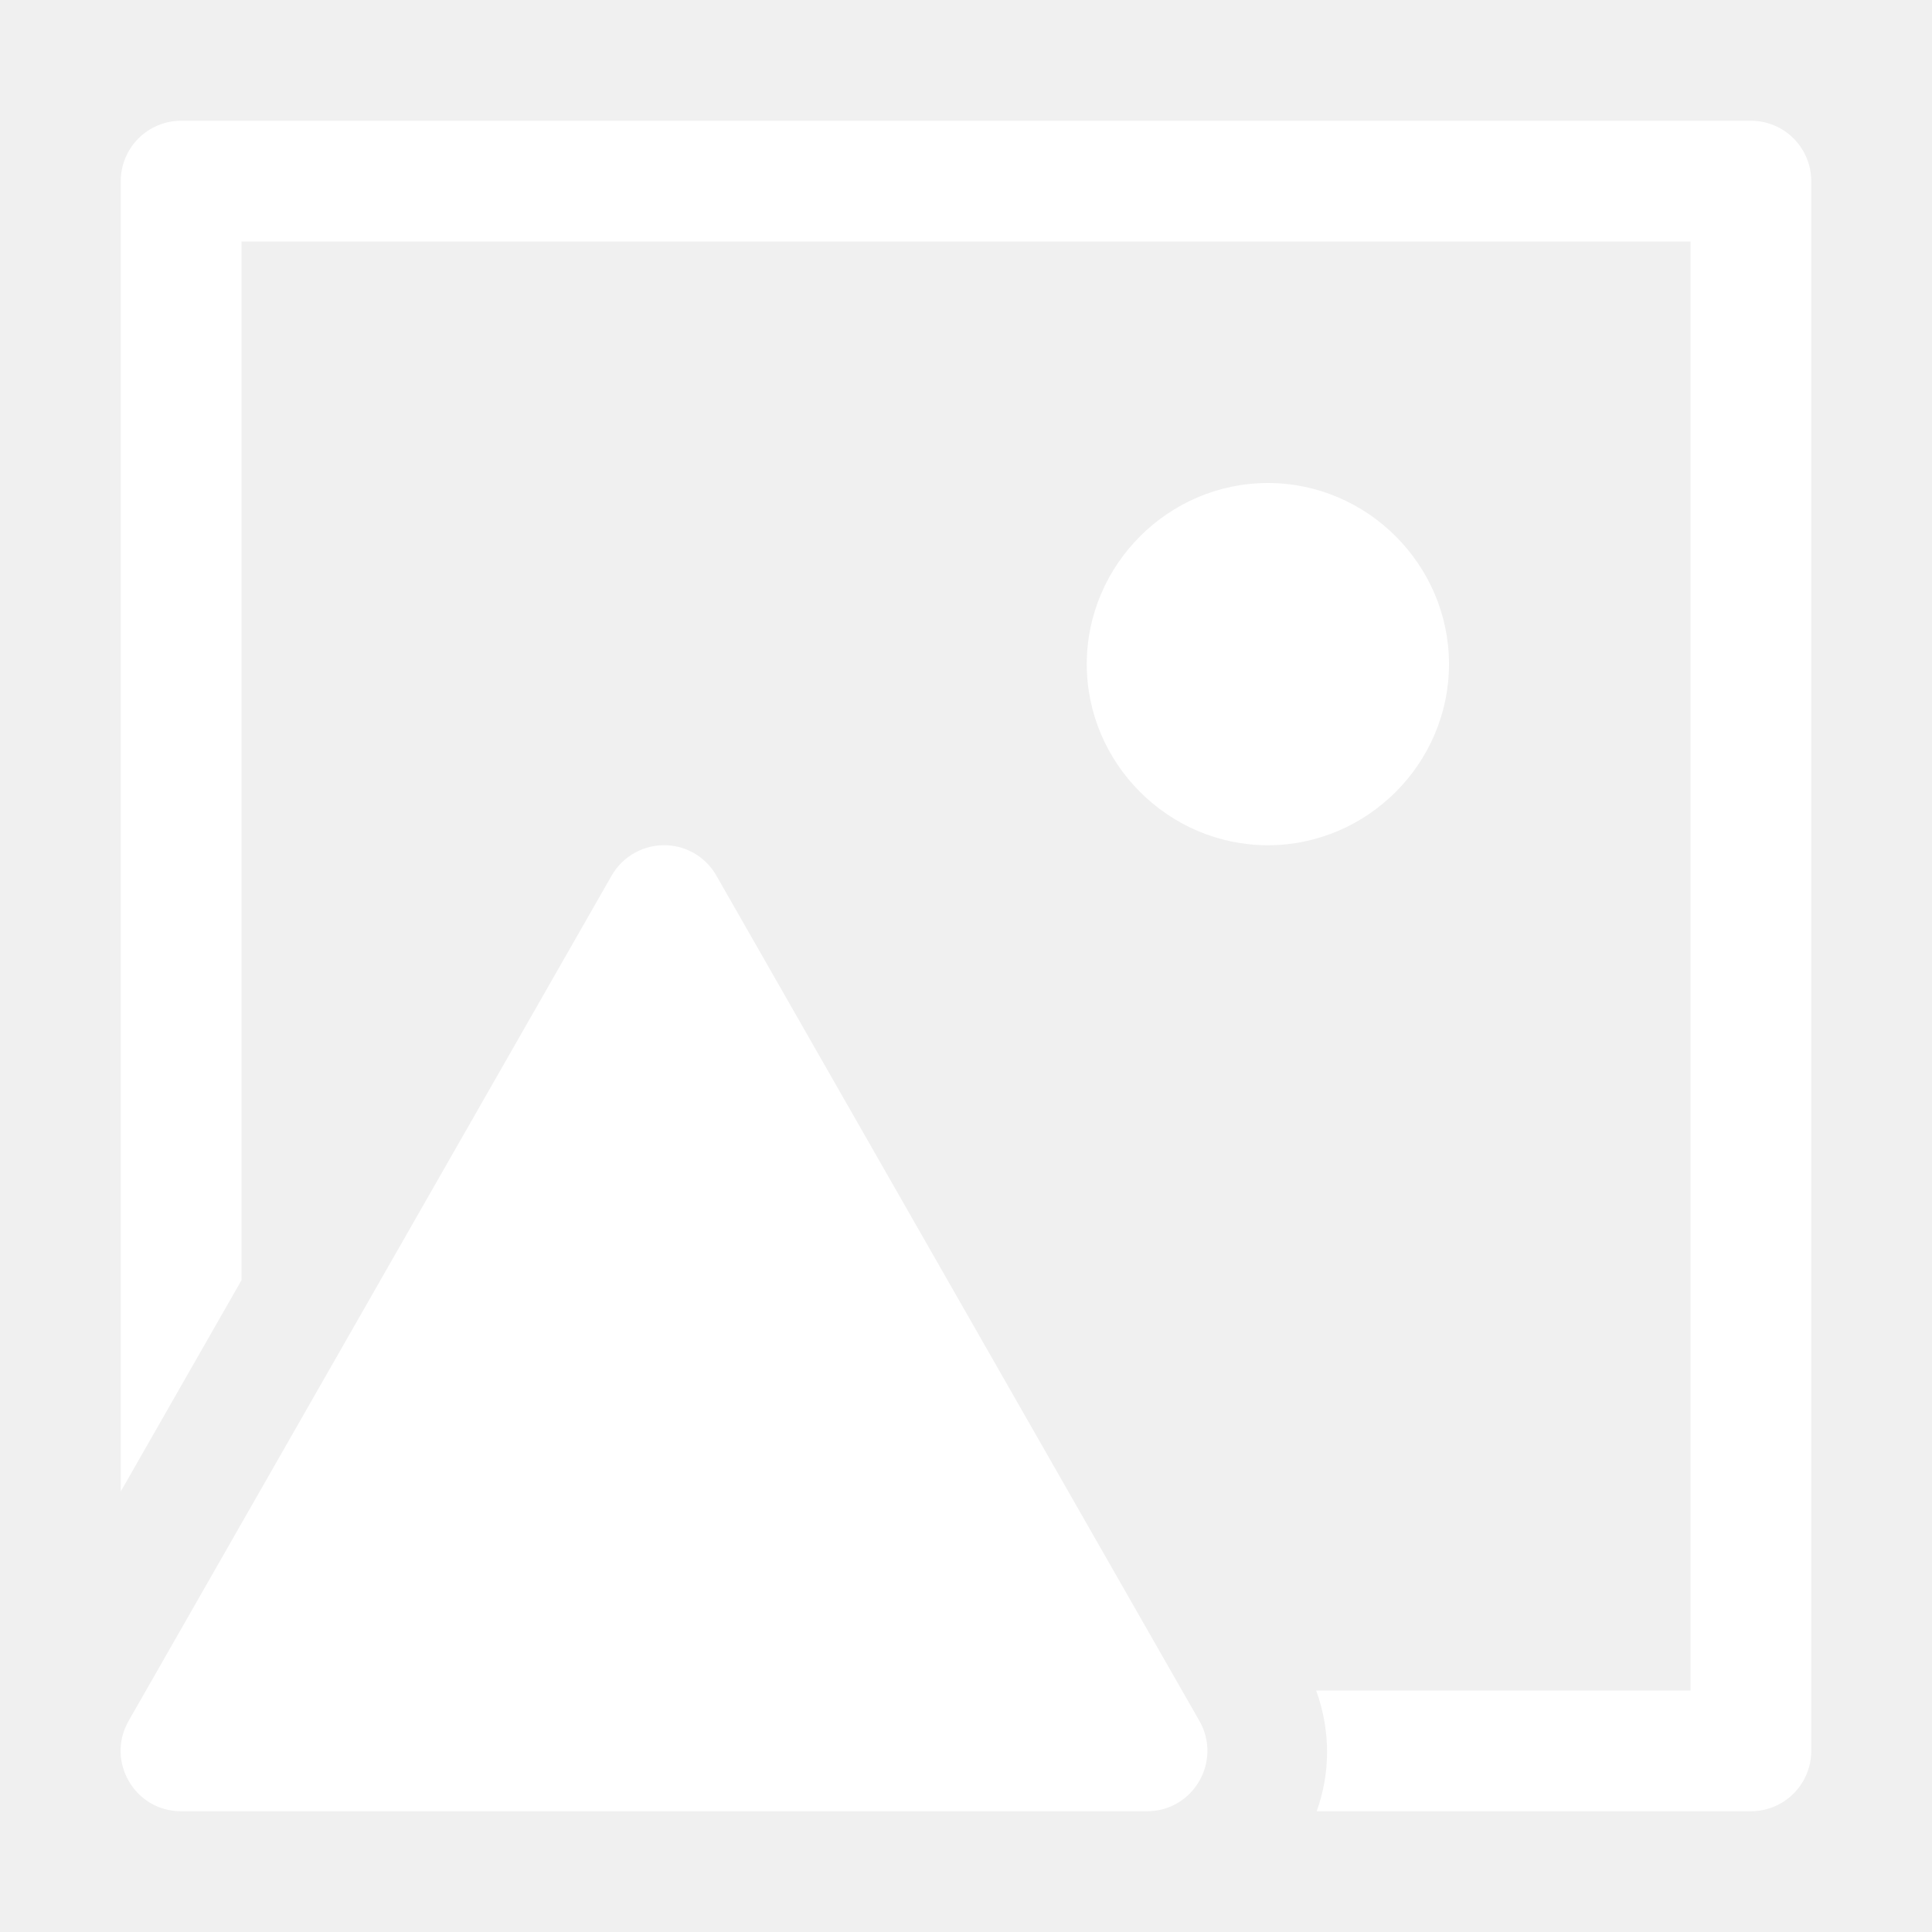
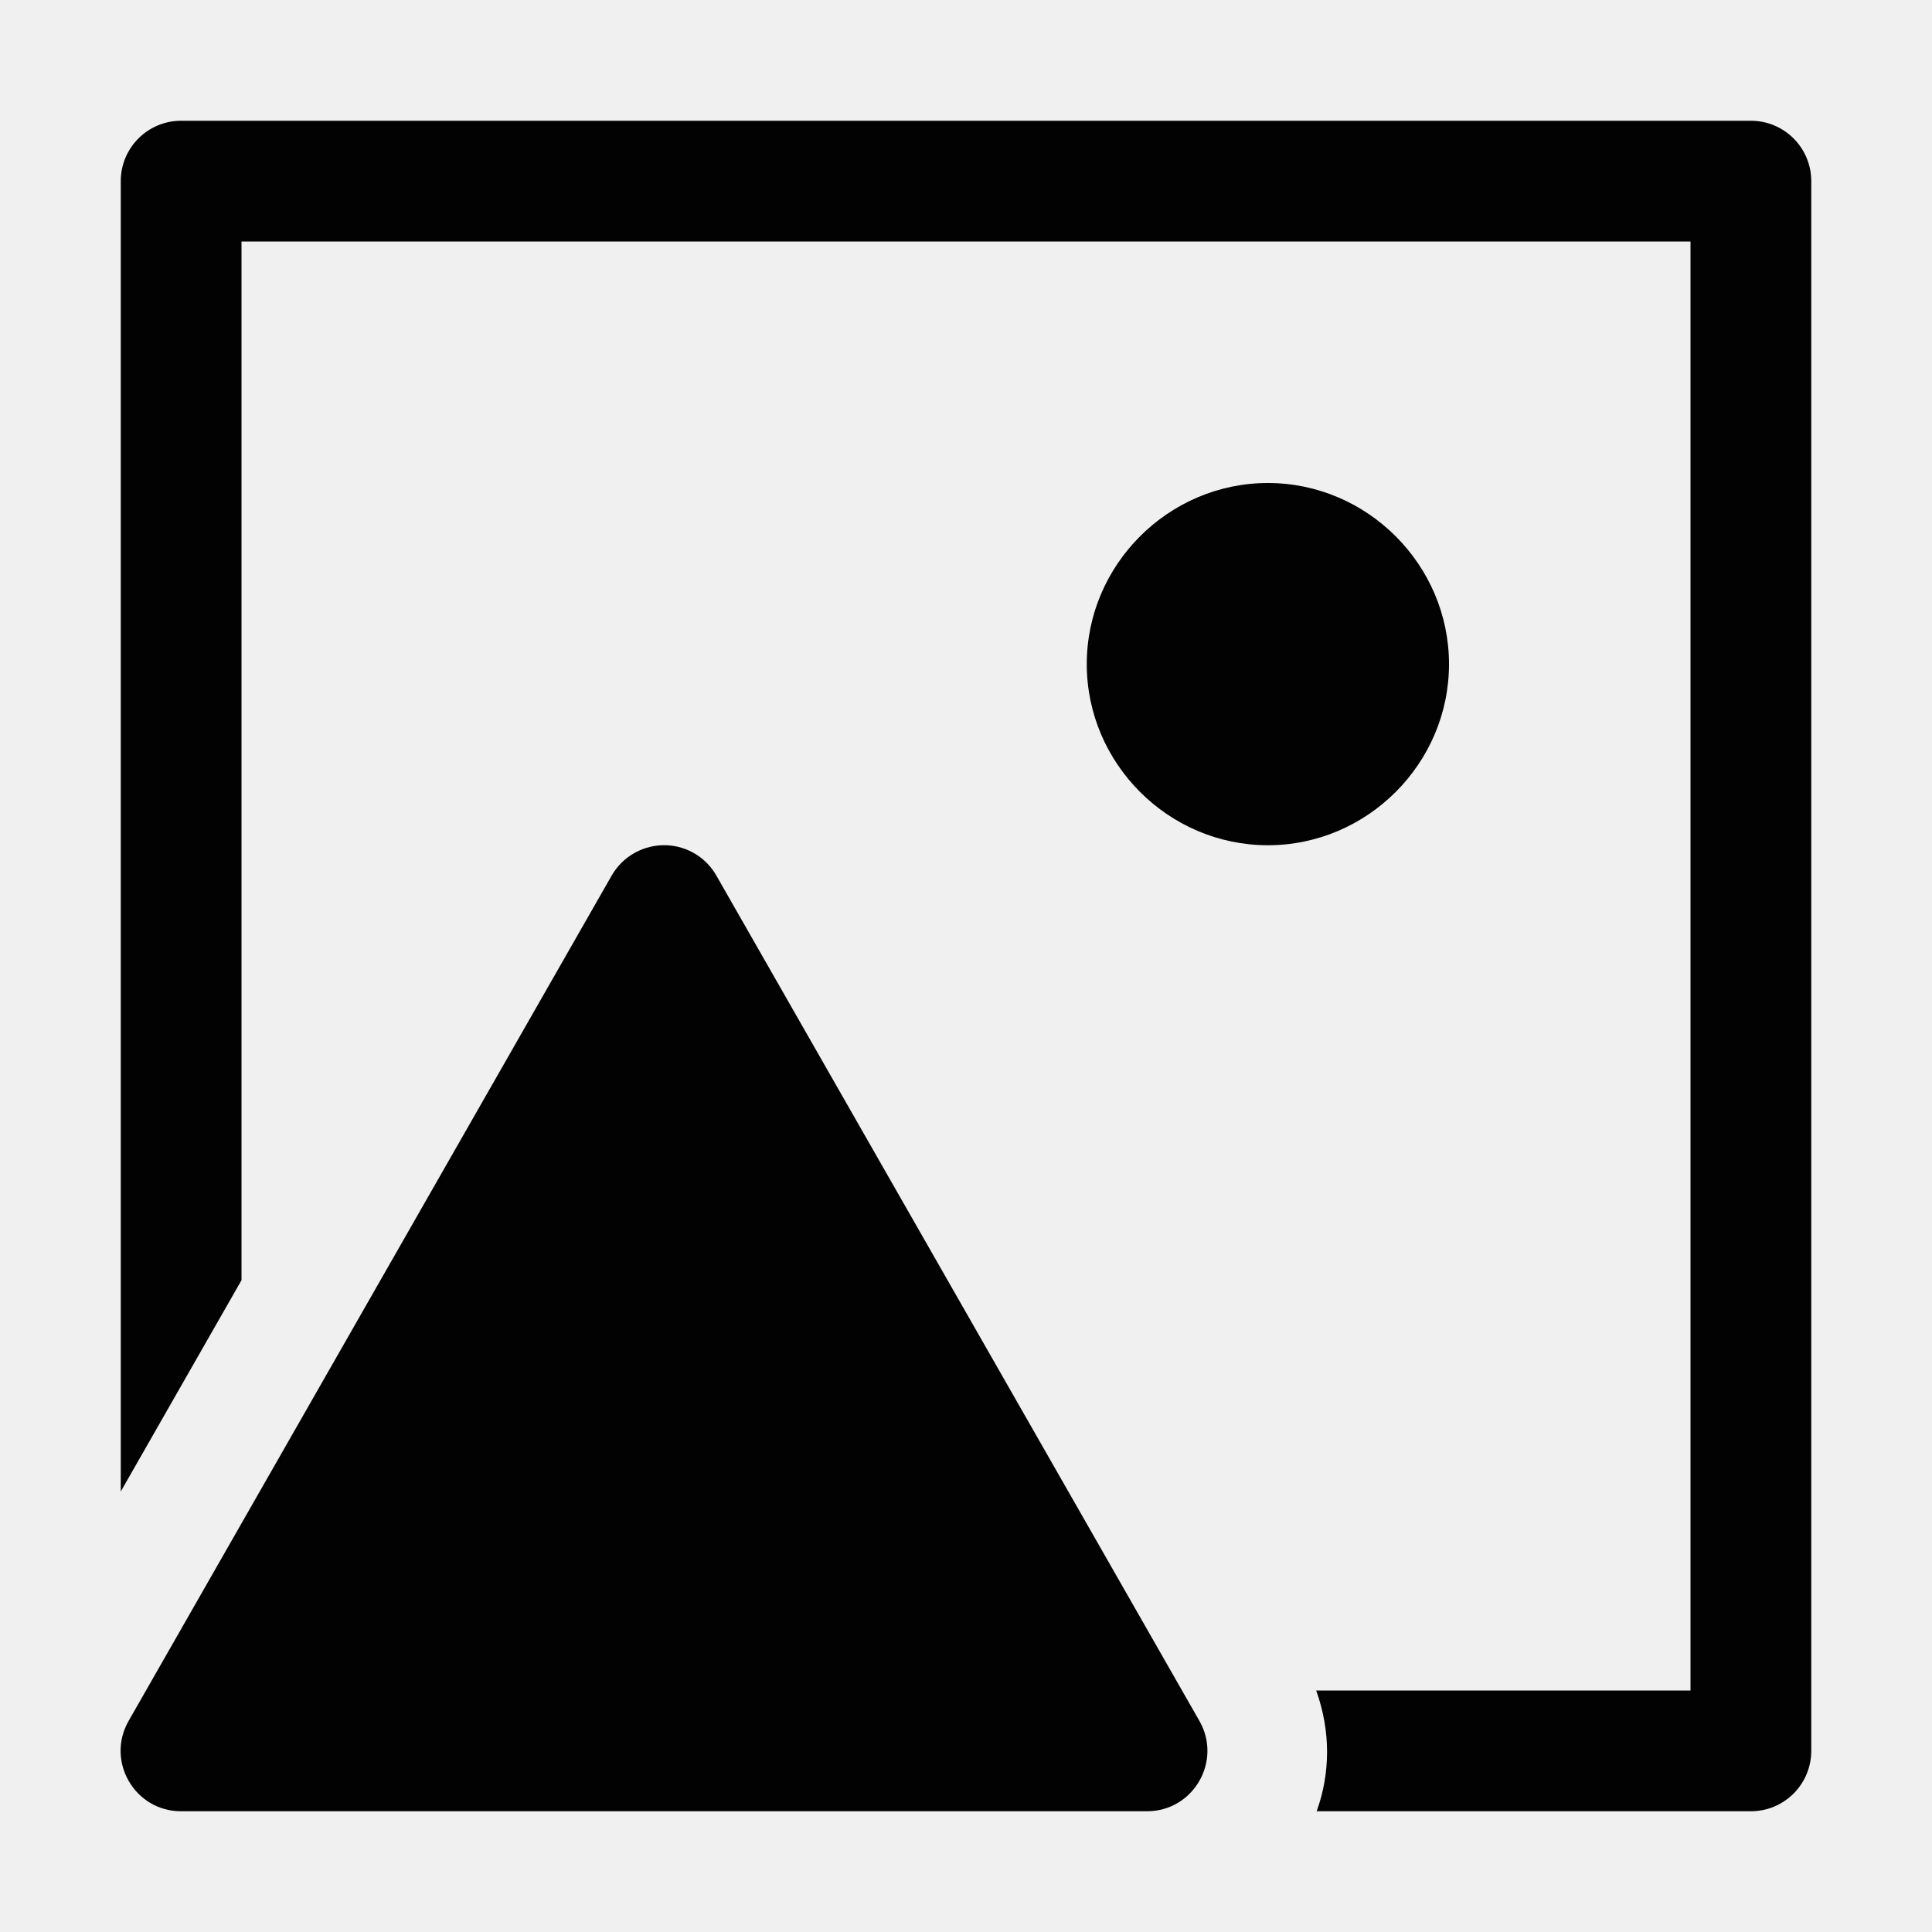
<svg xmlns="http://www.w3.org/2000/svg" height="1em" viewBox="0 0 1600 1600" width="1em">
-   <g fill="#fff">
+   <g fill="currentColor">
    <g enable-background="new" opacity=".99" transform="matrix(-100 0 0 100 126400.005 29300)">
      <path d="m1258.477-286c-.171.008-.326.103-.41.252l-4 7c-.19.333.05.748.434.748h8c.384-0.0.624-.415.434-.748l-4-7c-.093-.163-.269-.26-.457-.252z" opacity="1" />
      <path d="m1253.5-289c-.823 0-1.5.677-1.5 1.5s.677 1.5 1.5 1.5 1.5-.677 1.5-1.5-.677-1.5-1.5-1.5z" opacity="1" />
      <path d="m27.5 11a.5.5 0 0 0 -.5.5v10.852l1-1.75v-8.602h12v12h-3.1c.122.34.117.687.004 1h3.596a.5.5 0 0 0 .5-.5v-13a.5.5 0 0 0 -.5-.5z" fill-rule="evenodd" opacity="1" transform="matrix(-1 0 0 1 1290 -303)" />
    </g>
  </g>
</svg>
